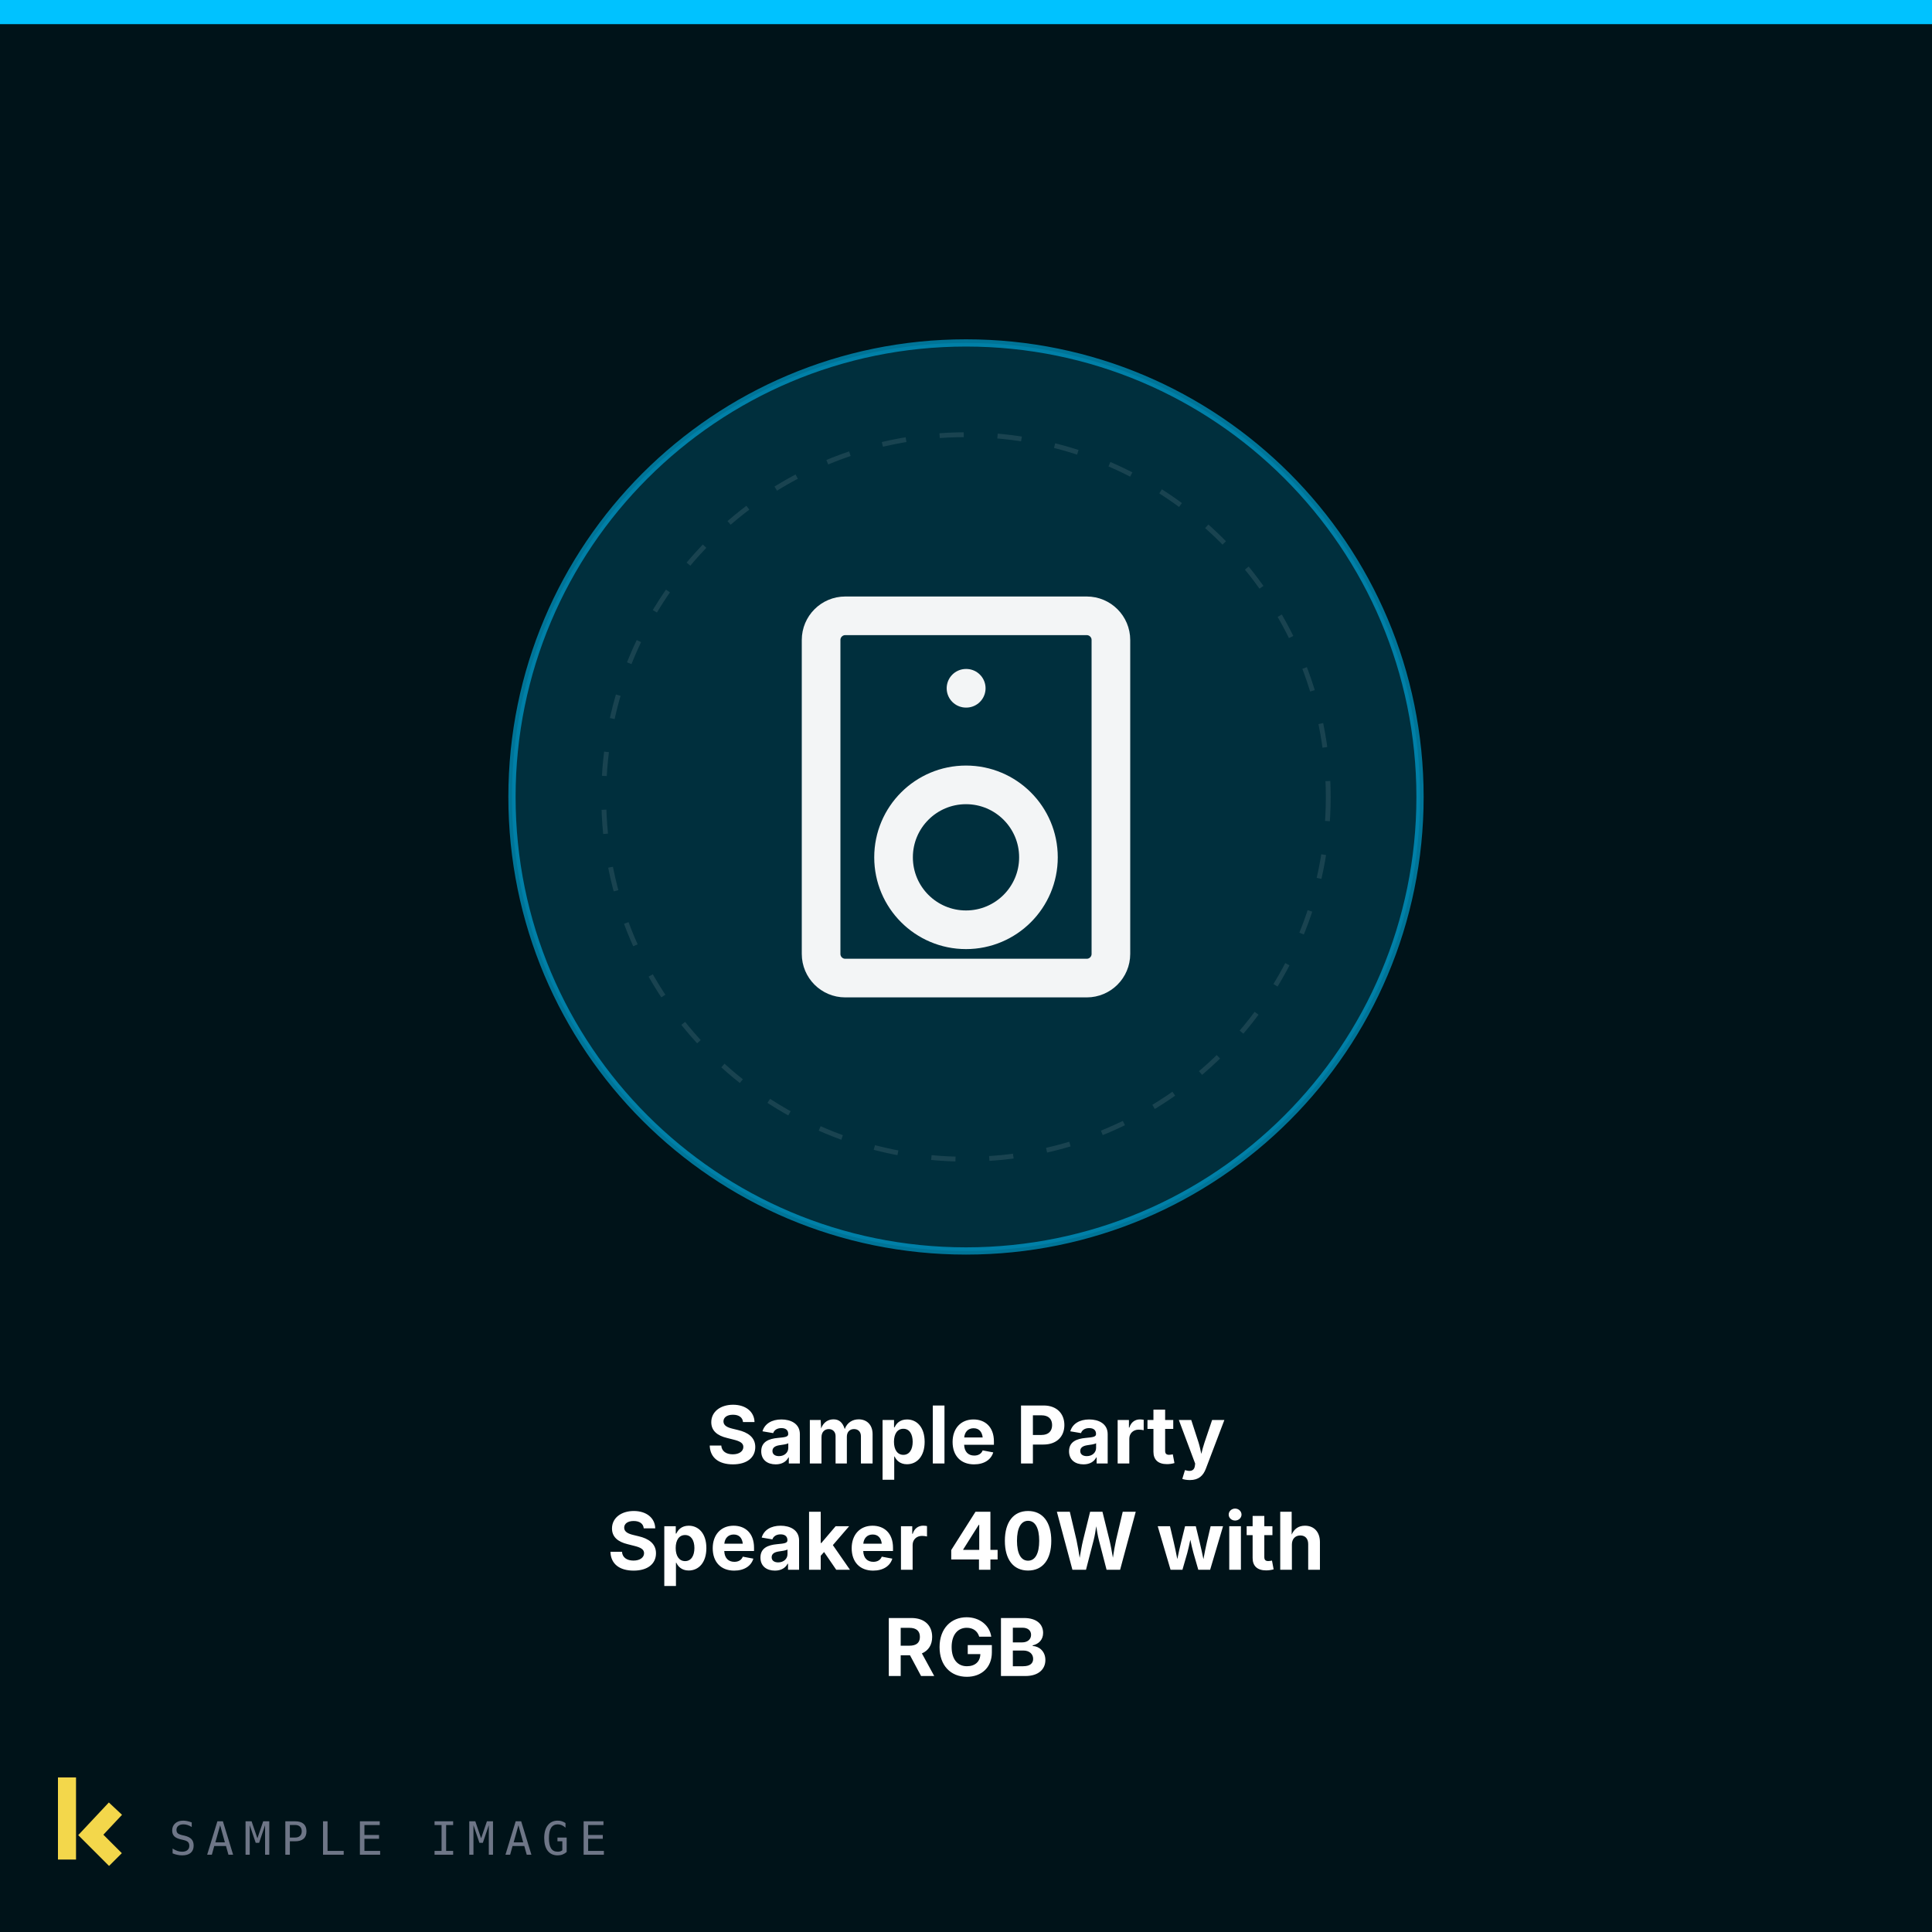
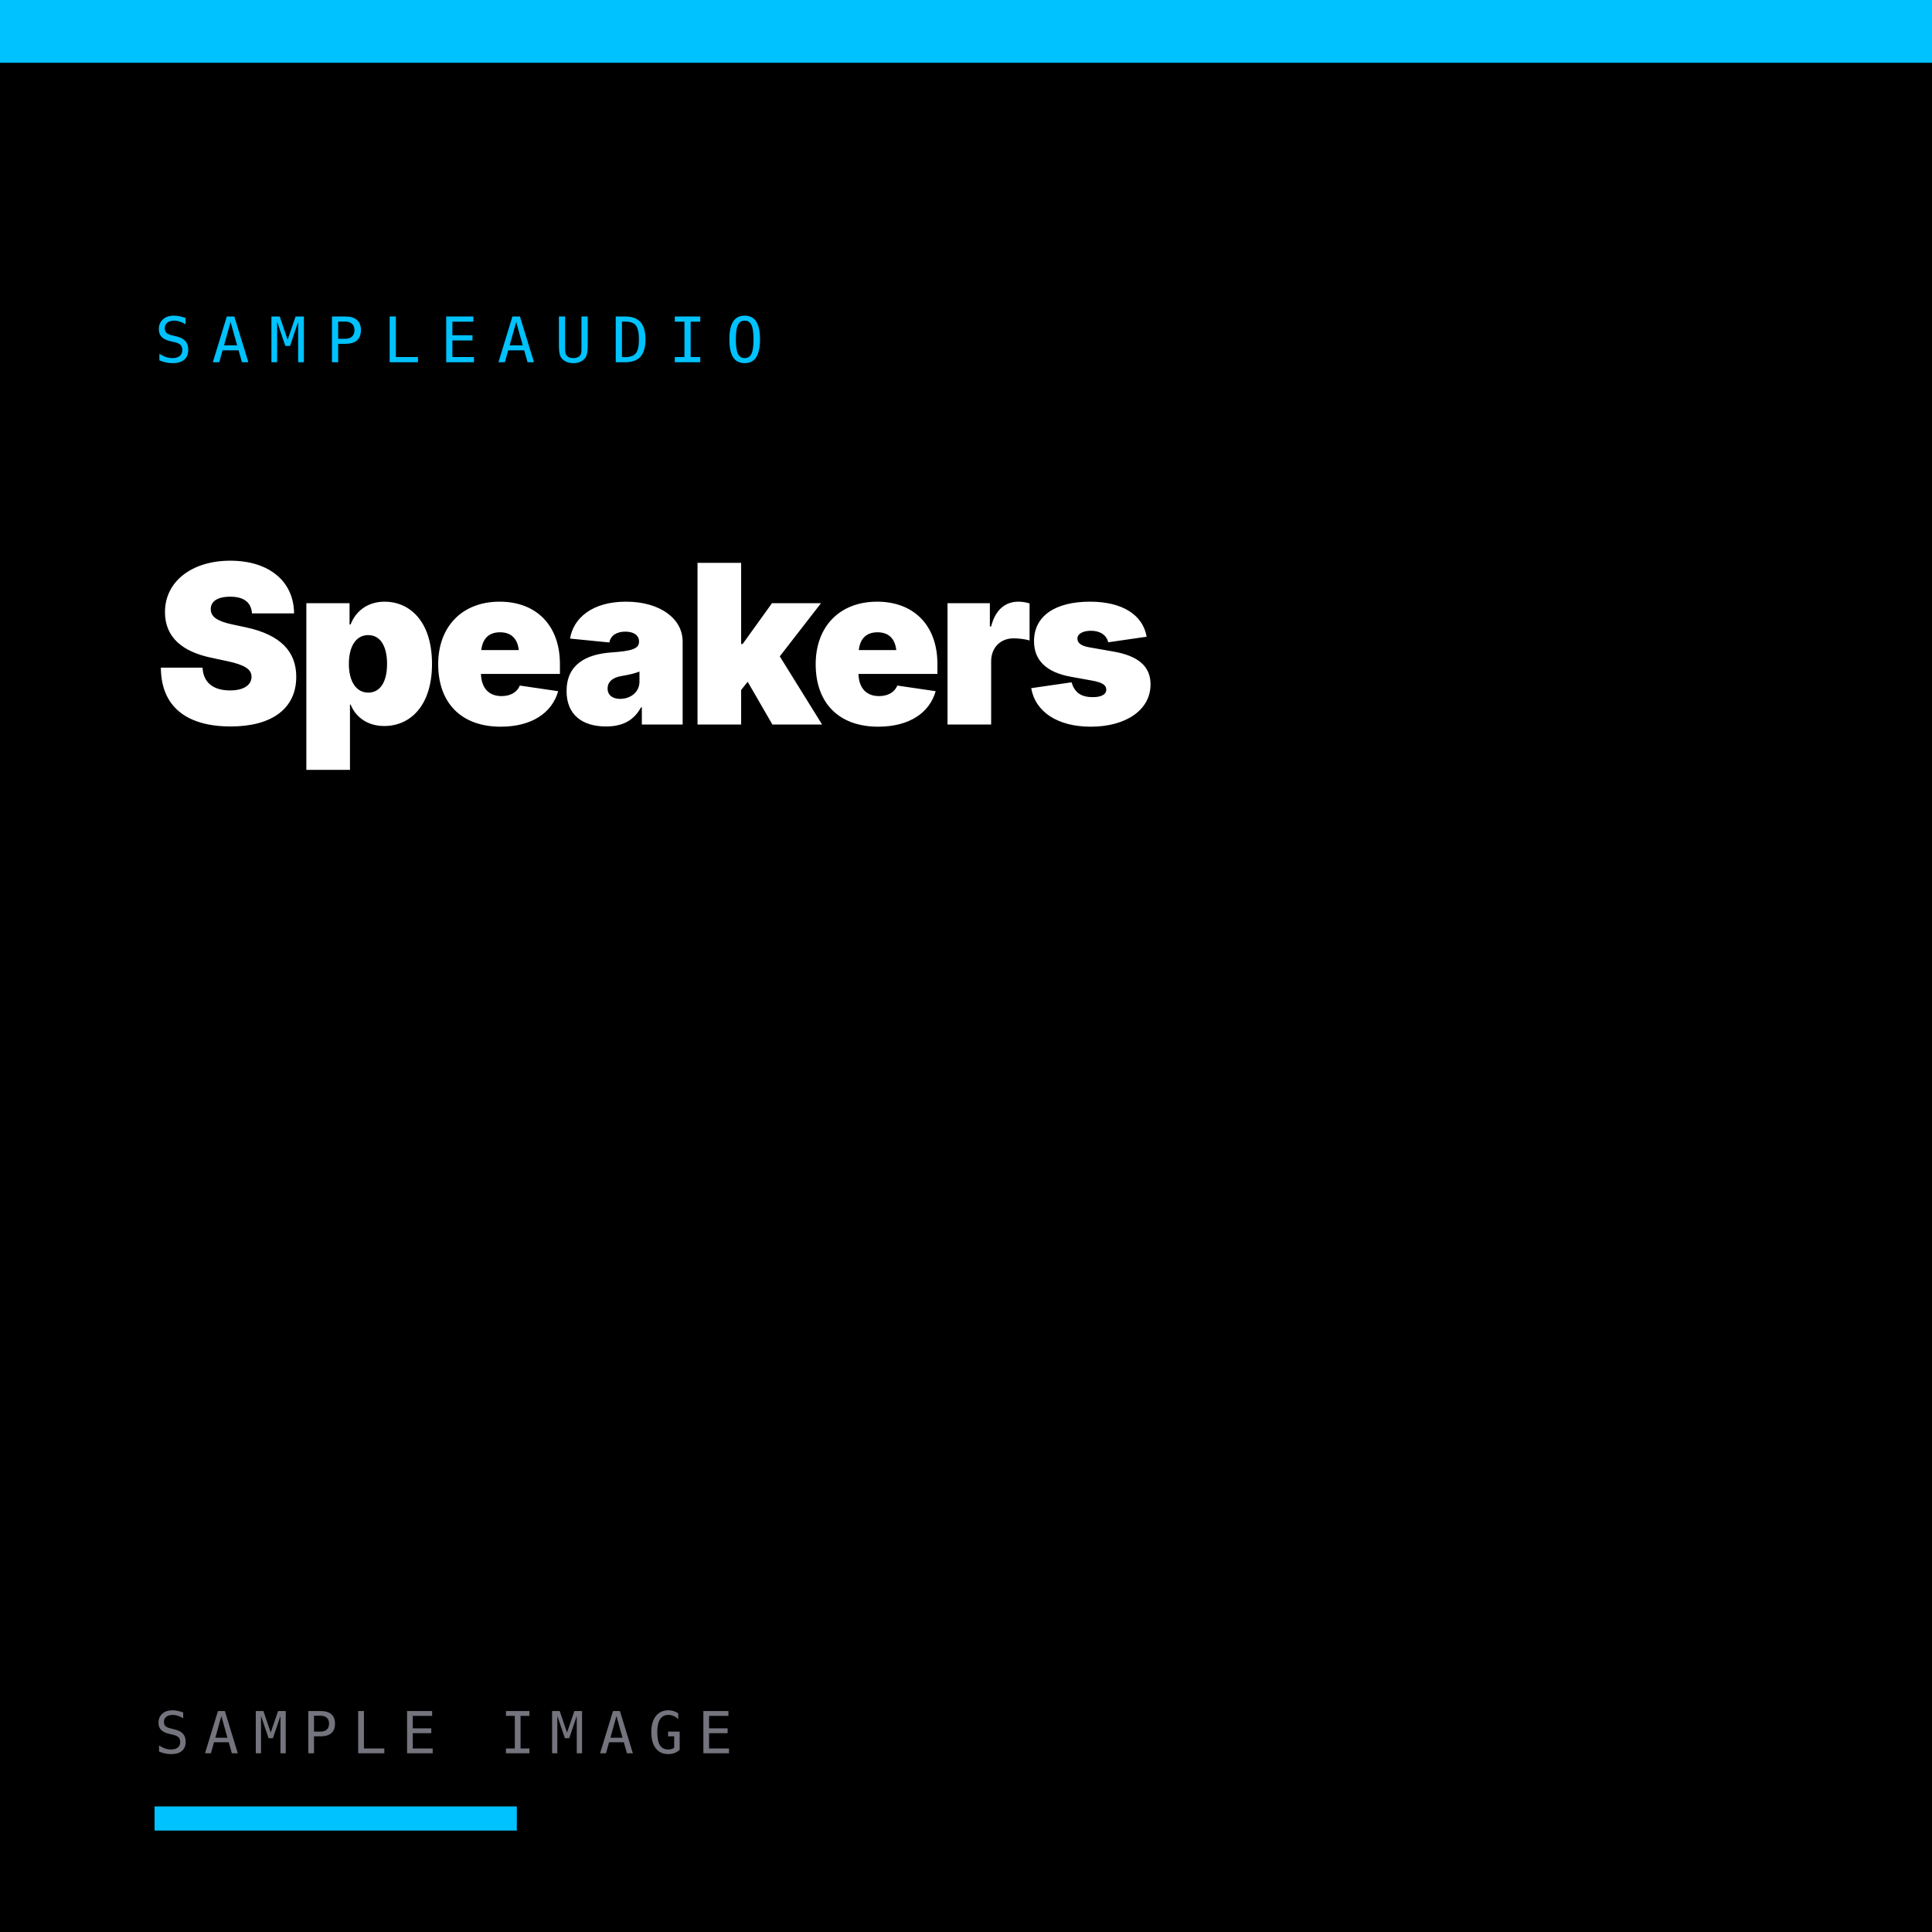
- <svg xmlns="http://www.w3.org/2000/svg" viewBox="0 0 800 800" width="800" height="800" role="img" aria-label="Sample Party Speaker 40W with RGB — sample product image">
+ <svg xmlns="http://www.w3.org/2000/svg" viewBox="0 0 800 800" width="800" height="800" role="img" aria-label="Speakers — sample product image">
  <rect width="800" height="800" fill="#000000" />
-   <rect width="800" height="800" fill="#00C2FF" fill-opacity=".10" />
-   <rect y="0" width="800" height="10" fill="#00C2FF" />
-   <circle cx="400" cy="330" r="188" fill="#00C2FF" fill-opacity=".16" />
-   <circle cx="400" cy="330" r="188" fill="none" stroke="#00C2FF" stroke-opacity=".55" stroke-width="3" />
-   <circle cx="400" cy="330" r="150" fill="none" stroke="#fff" stroke-opacity=".10" stroke-width="2" stroke-dasharray="10 14" />
-   <g transform="translate(280 210) scale(10)" color="#ffffff" stroke-width="1.35" opacity=".95">
-     <path d="M7 4.5h10a1 1 0 0 1 1 1v13a1 1 0 0 1-1 1H7a1 1 0 0 1-1-1v-13a1 1 0 0 1 1-1Z" fill="none" stroke="currentColor" stroke-width="1.6" stroke-linecap="round" stroke-linejoin="round" />
-     <path d="M12 11.5a3 3 0 1 1 0 6 3 3 0 0 1 0-6Z" fill="none" stroke="currentColor" stroke-width="1.6" stroke-linecap="round" stroke-linejoin="round" />
-     <path d="M12 7.5h.01" fill="none" stroke="currentColor" stroke-width="1.6" stroke-linecap="round" stroke-linejoin="round" />
+   <rect y="0" width="800" height="26" fill="#00C2FF" />
+   <text x="64" y="150" font-family="ui-monospace, SFMono-Regular, Menlo, monospace" font-size="26" letter-spacing="8" fill="#00C2FF">SAMPLEAUDIO</text>
+   <g font-family="Space Grotesk, Inter, Segoe UI, Roboto, Helvetica, Arial, sans-serif">
+     <text x="64" y="300" font-size="92" font-weight="900" letter-spacing="-3" fill="#fff">Speakers</text>
  </g>
-   <g transform="translate(24 736) scale(0.34)" fill="#F3D74B" color="#F3D74B">
-     <rect x="0" y="0" width="22" height="100" />
-     <path d="M 70 38 L 40 70 L 70 100" fill="none" stroke="currentColor" stroke-width="22" stroke-linecap="butt" stroke-linejoin="miter" />
-   </g>
-   <text x="70" y="768" font-family="ui-monospace, SFMono-Regular, Menlo, monospace" font-size="19" letter-spacing="4" fill="#6E7687">SAMPLE IMAGE</text>
-   <g font-family="Space Grotesk, Inter, Segoe UI, Roboto, Helvetica, Arial, sans-serif">
-     <text x="400" y="606" text-anchor="middle" font-size="33" font-weight="700" fill="#fff">Sample Party</text>
-     <text x="400" y="650" text-anchor="middle" font-size="33" font-weight="700" fill="#fff">Speaker 40W with</text>
-     <text x="400" y="694" text-anchor="middle" font-size="33" font-weight="700" fill="#fff">RGB</text>
-   </g>
+   <text x="64" y="726" font-family="ui-monospace, SFMono-Regular, Menlo, monospace" font-size="24" letter-spacing="6" fill="#74747E">SAMPLE IMAGE</text>
+   <rect x="64" y="748" width="150" height="10" fill="#00C2FF" />
</svg>
